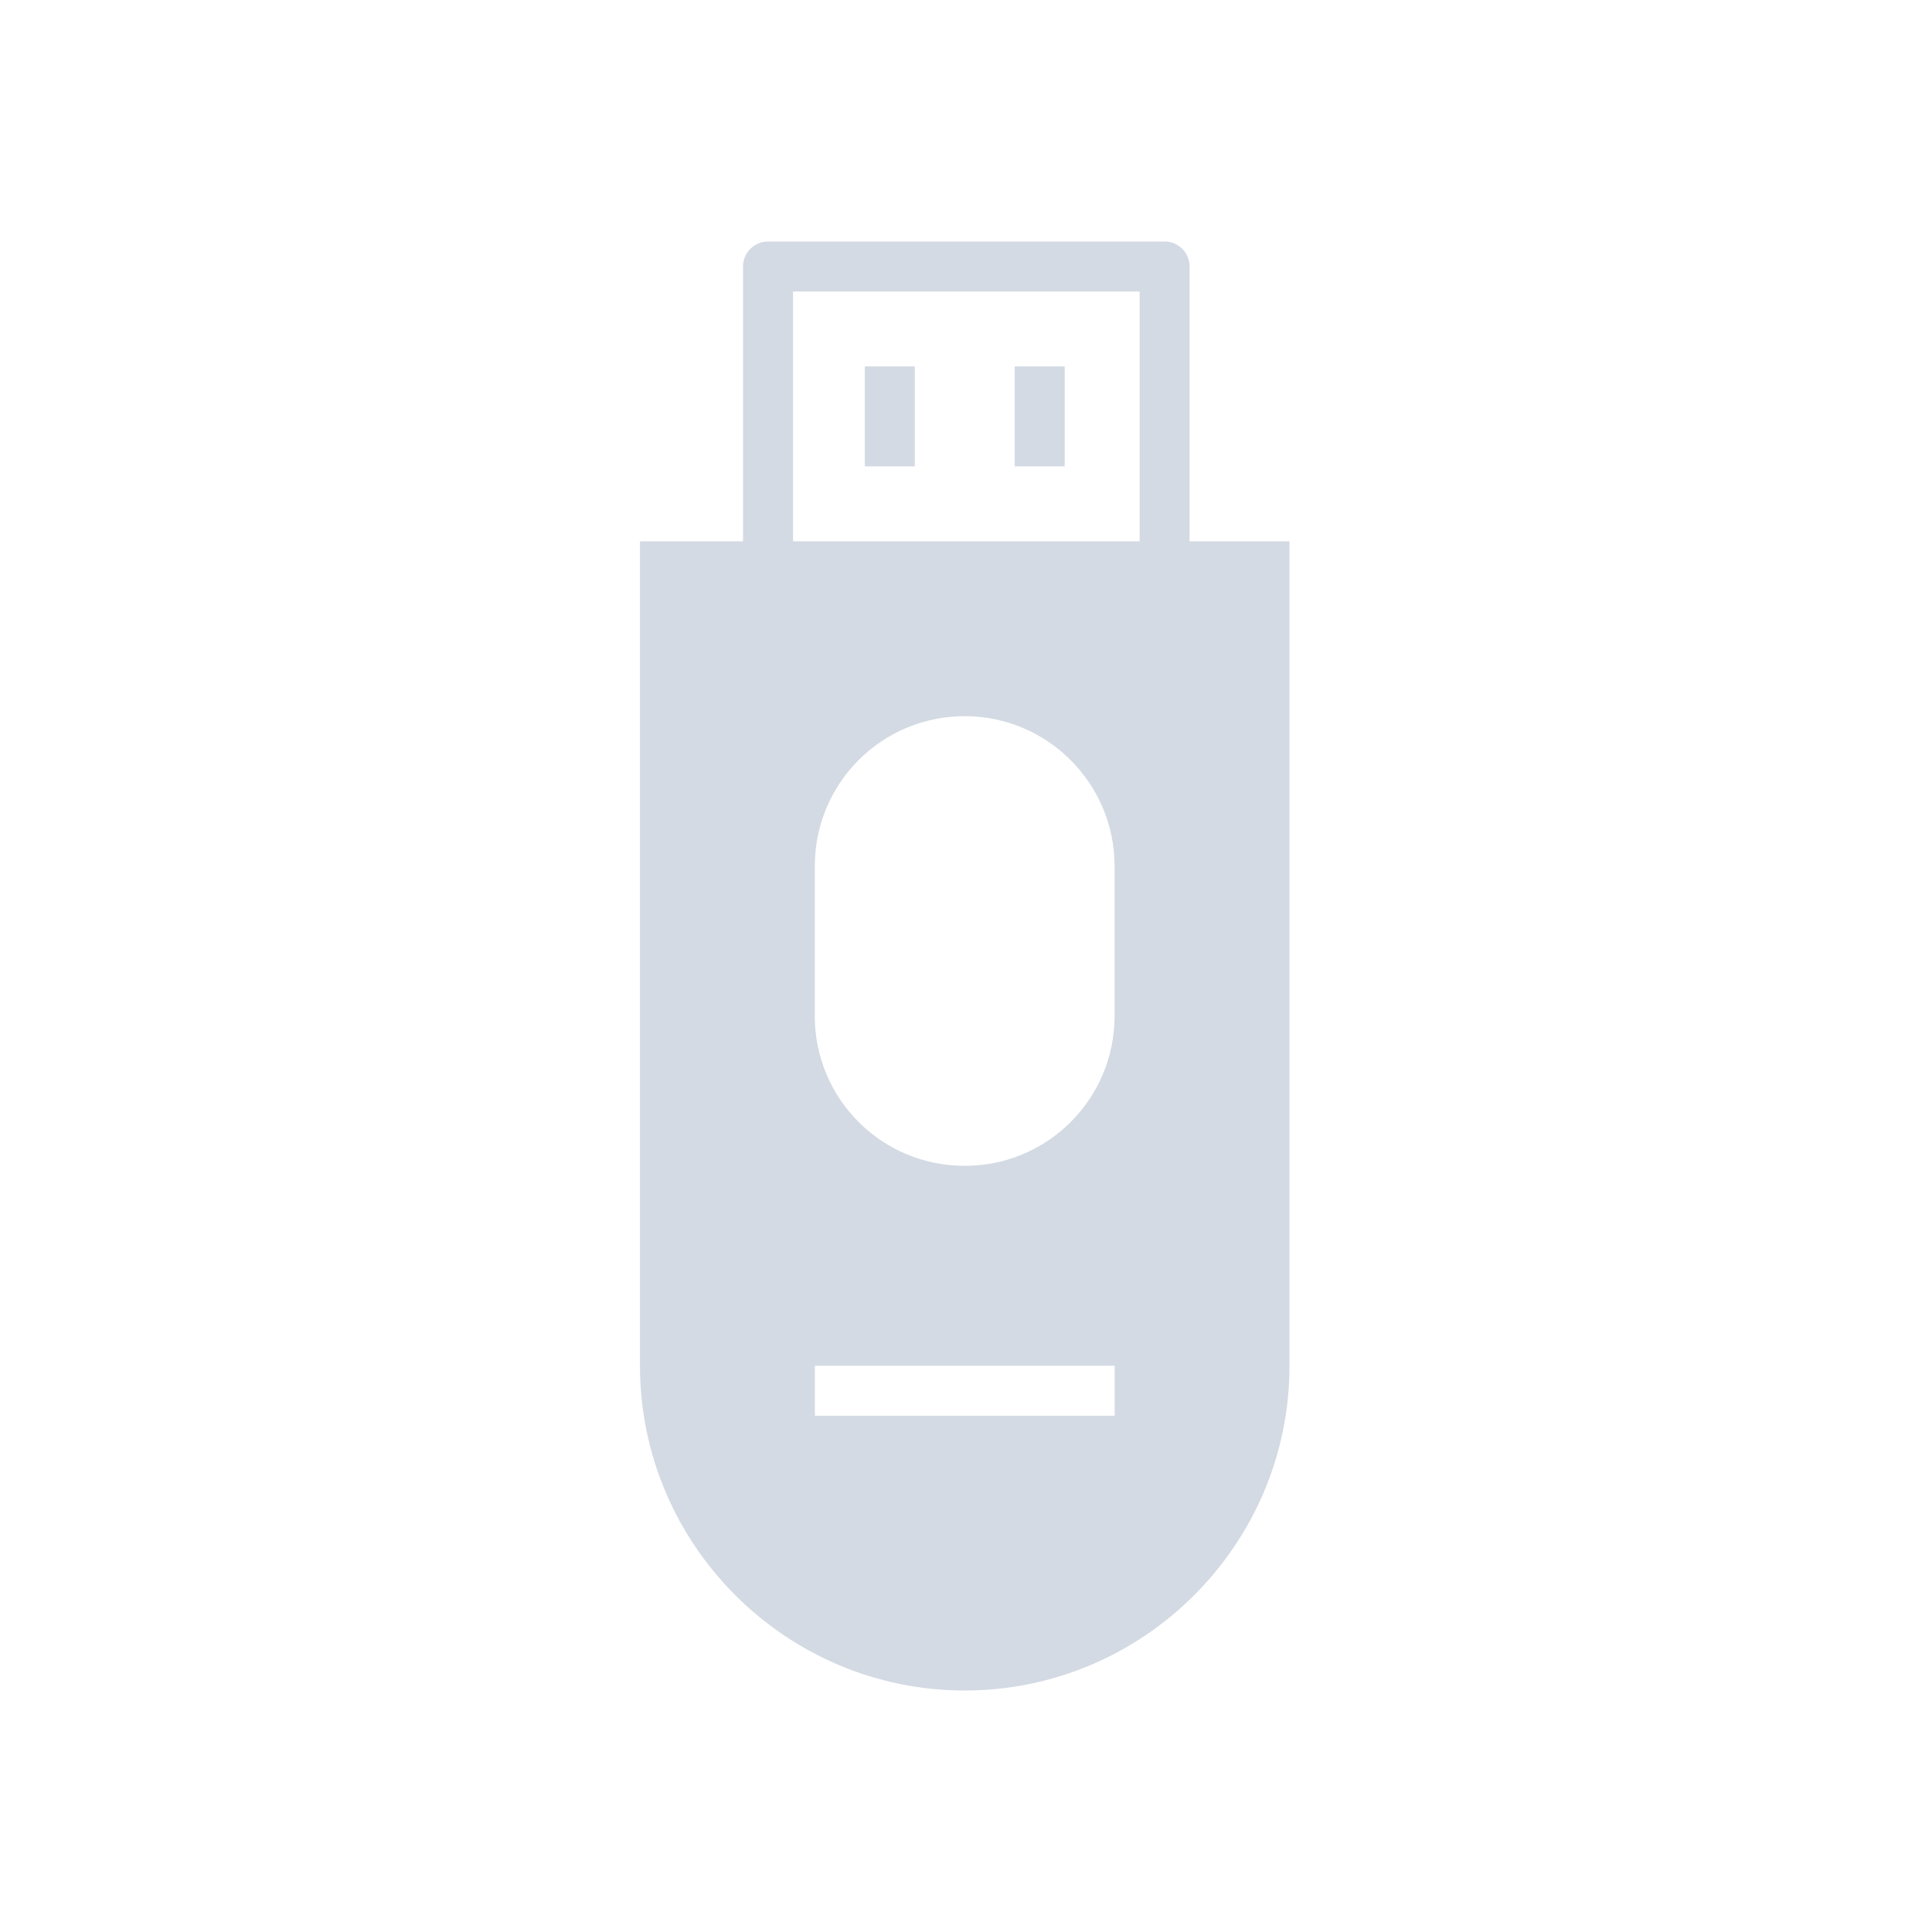
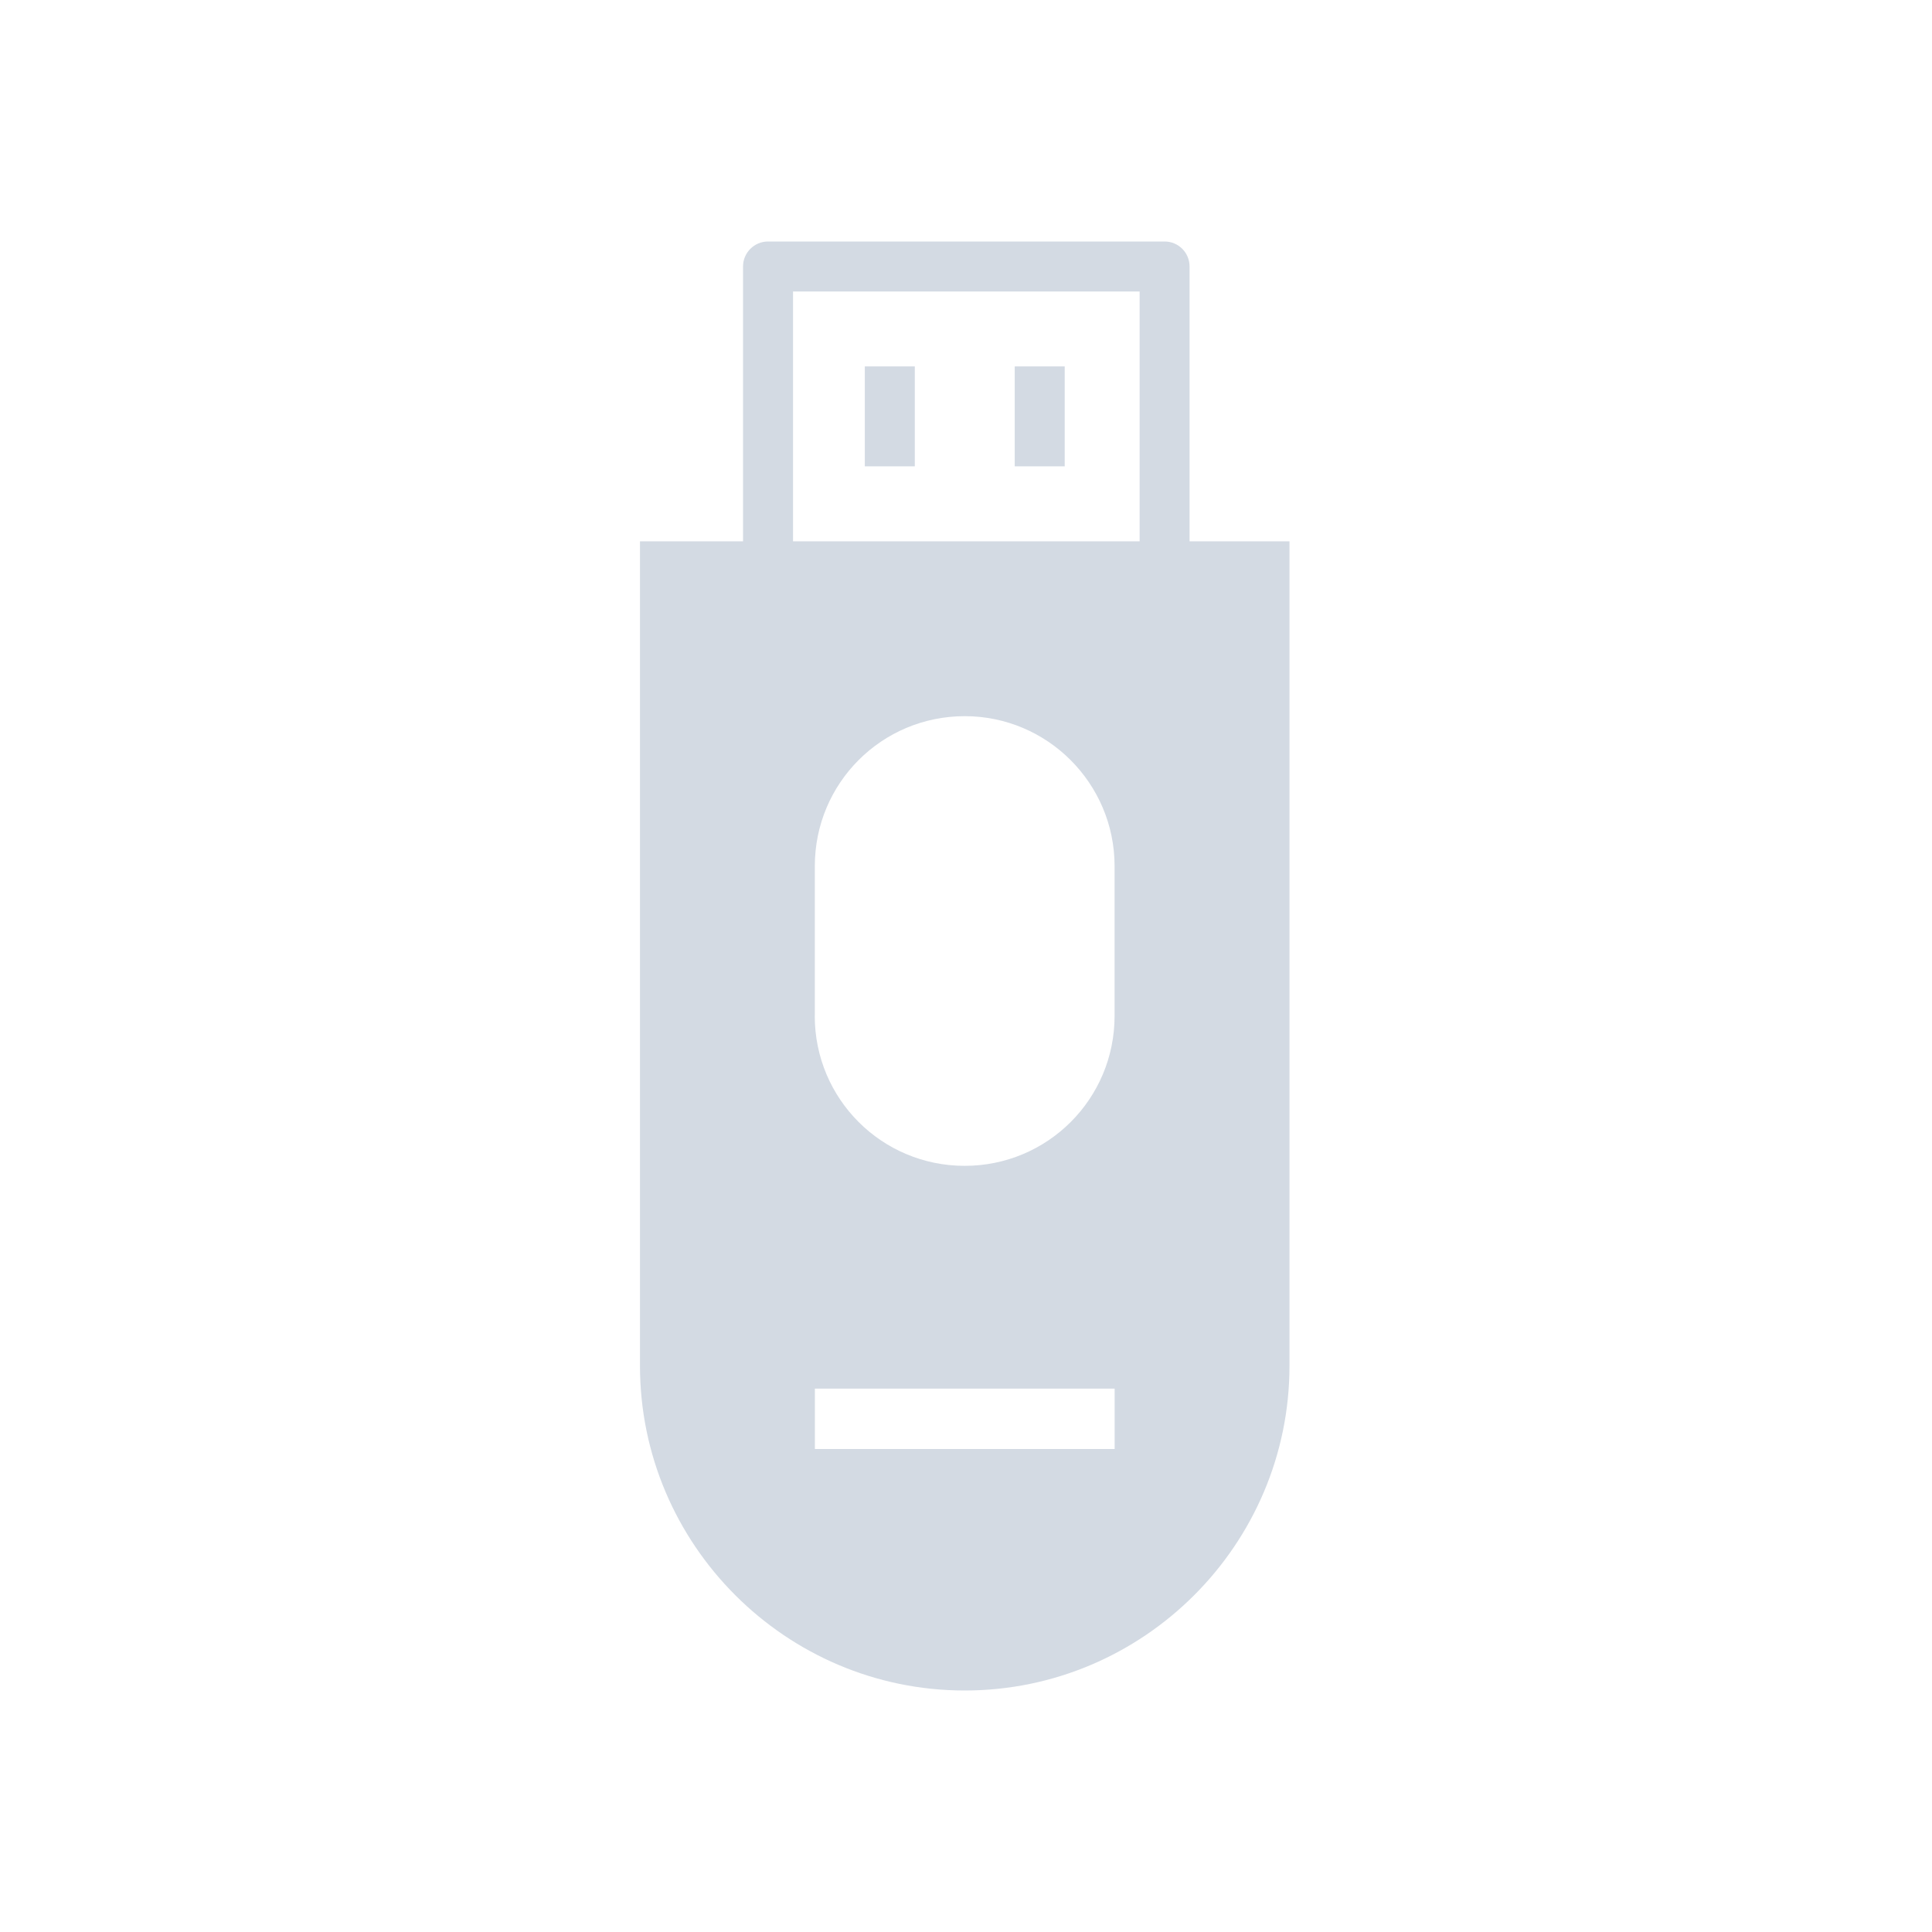
<svg xmlns="http://www.w3.org/2000/svg" width="32" height="32" version="1.1" id="svg12">
  <defs id="defs16" />
  <g id="device-notifier">
    <rect style="opacity:0.001" width="32" height="32" x="0" y="0" id="rect7" />
-     <rect x="14.324" y="6.069" width="0.828" height="1.655" id="rect2-7" style="stroke-width:0.828;fill:#d3dae3;fill-opacity:1" />
-     <rect x="16.807" y="6.069" width="0.828" height="1.655" id="rect4" style="stroke-width:0.828;fill:#d3dae3;fill-opacity:1" />
-     <path d="M 19.703,8.966 V 4.414 C 19.703,4.185 19.518,4 19.29,4 H 12.721 C 12.493,4 12.307,4.185 12.307,4.414 V 8.966 H 10.6 V 22.621 c 0,2.963 2.417,5.379 5.379,5.379 2.963,0 5.379,-2.417 5.379,-5.379 V 8.966 Z m -6.207,7.862 v -2.483 c 0,-1.374 1.109,-2.483 2.483,-2.483 0.687,0 1.308,0.281 1.754,0.728 0.447,0.447 0.728,1.068 0.728,1.754 v 2.483 c 0,1.374 -1.109,2.483 -2.483,2.483 -1.374,0 -2.483,-1.109 -2.483,-2.483 z m 4.966,5.793 v 0.828 H 13.497 V 22.621 Z M 13.135,4.828 h 5.741 v 4.138 h -5.741 z" id="path6" style="fill:#d3dae3;stroke-width:0.828;fill-opacity:1" />
+     <rect x="14.324" y="6.069" width="0.828" height="1.655" id="rect2-7" style="fill:#d3dae3;fill-opacity:1;stroke-width:0.828" />
+     <rect x="16.807" y="6.069" width="0.828" height="1.655" id="rect4" style="fill:#d3dae3;fill-opacity:1;stroke-width:0.828" />
+     <path d="M 19.703,8.966 V 4.414 C 19.703,4.185 19.518,4 19.29,4 H 12.721 C 12.493,4 12.307,4.185 12.307,4.414 V 8.966 H 10.6 V 22.621 c 0,2.963 2.417,5.379 5.379,5.379 2.963,0 5.379,-2.417 5.379,-5.379 V 8.966 Z m -6.207,7.862 v -2.483 c 0,-1.374 1.109,-2.483 2.483,-2.483 0.687,0 1.308,0.281 1.754,0.728 0.447,0.447 0.728,1.068 0.728,1.754 v 2.483 c 0,1.374 -1.109,2.483 -2.483,2.483 -1.374,0 -2.483,-1.109 -2.483,-2.483 z M 18.462,23 v 1 H 13.497 V 23 Z M 13.135,4.828 h 5.741 v 4.138 h -5.741 z" id="path6" style="fill:#d3dae3;fill-opacity:1;stroke-width:0.828" />
  </g>
  <g id="22-22-device-notifier" transform="translate(32.00001,9.99781)">
    <rect style="opacity:0.001" width="22" height="22" x="-9.9999997e-06" y="0.002" id="rect2" />
-     <rect x="9.878" y="5.071" width="0.611" height="1.103" id="rect2-5" style="stroke-width:0.581;fill:#d3dae3;fill-opacity:1" />
-     <rect x="11.711" y="5.071" width="0.611" height="1.103" id="rect4-3" style="stroke-width:0.581;fill:#d3dae3;fill-opacity:1" />
-     <path d="m 13.85,7.002 v -3.034 c 0,-0.152 -0.137,-0.276 -0.306,-0.276 H 8.694 c -0.169,0 -0.306,0.124 -0.306,0.276 v 3.034 H 7.128 V 16.106 c 0,1.975 1.784,3.586 3.972,3.586 2.188,0 3.972,-1.611 3.972,-3.586 V 7.002 Z M 9.267,12.244 v -1.655 c 0,-0.916 0.819,-1.655 1.833,-1.655 0.507,0 0.966,0.188 1.296,0.486 0.33,0.298 0.538,0.712 0.538,1.17 v 1.655 c 0,0.916 -0.819,1.655 -1.833,1.655 -1.014,0 -1.833,-0.739 -1.833,-1.655 z m 3.667,3.862 v 0.552 H 9.267 V 16.106 Z M 9,4.244 h 4.239 v 2.759 H 9 Z" id="path6-5" style="fill:#d3dae3;stroke-width:0.581;fill-opacity:1" />
+     <rect x="10" y="4.402" width="0.611" height="1.103" id="rect2-5" style="fill:#d3dae3;fill-opacity:1;stroke-width:0.581" />
+     <rect x="11.4" y="4.402" width="0.611" height="1.103" id="rect4-3" style="fill:#d3dae3;fill-opacity:1;stroke-width:0.581" />
+     <path d="m 13.722,6.313 v -3.034 c 0,-0.152 -0.137,-0.276 -0.306,-0.276 H 8.566 c -0.169,0 -0.306,0.124 -0.306,0.276 v 3.034 H 7 v 9.103 c 0,1.975 1.784,3.586 3.972,3.586 2.188,0 3.972,-1.611 3.972,-3.586 V 6.313 Z M 9.139,11.554 V 9.899 c 0,-0.916 0.819,-1.655 1.833,-1.655 0.507,0 0.966,0.188 1.296,0.486 0.33,0.298 0.538,0.712 0.538,1.17 v 1.655 c 0,0.916 -0.819,1.655 -1.833,1.655 -1.014,0 -1.833,-0.739 -1.833,-1.655 z m 3.667,3.759 v 0.69 H 9.139 V 15.313 Z M 8.872,3.554 h 4.239 v 2.759 H 8.872 Z" id="path6-5" style="fill:#d3dae3;fill-opacity:1;stroke-width:0.581" />
  </g>
</svg>
